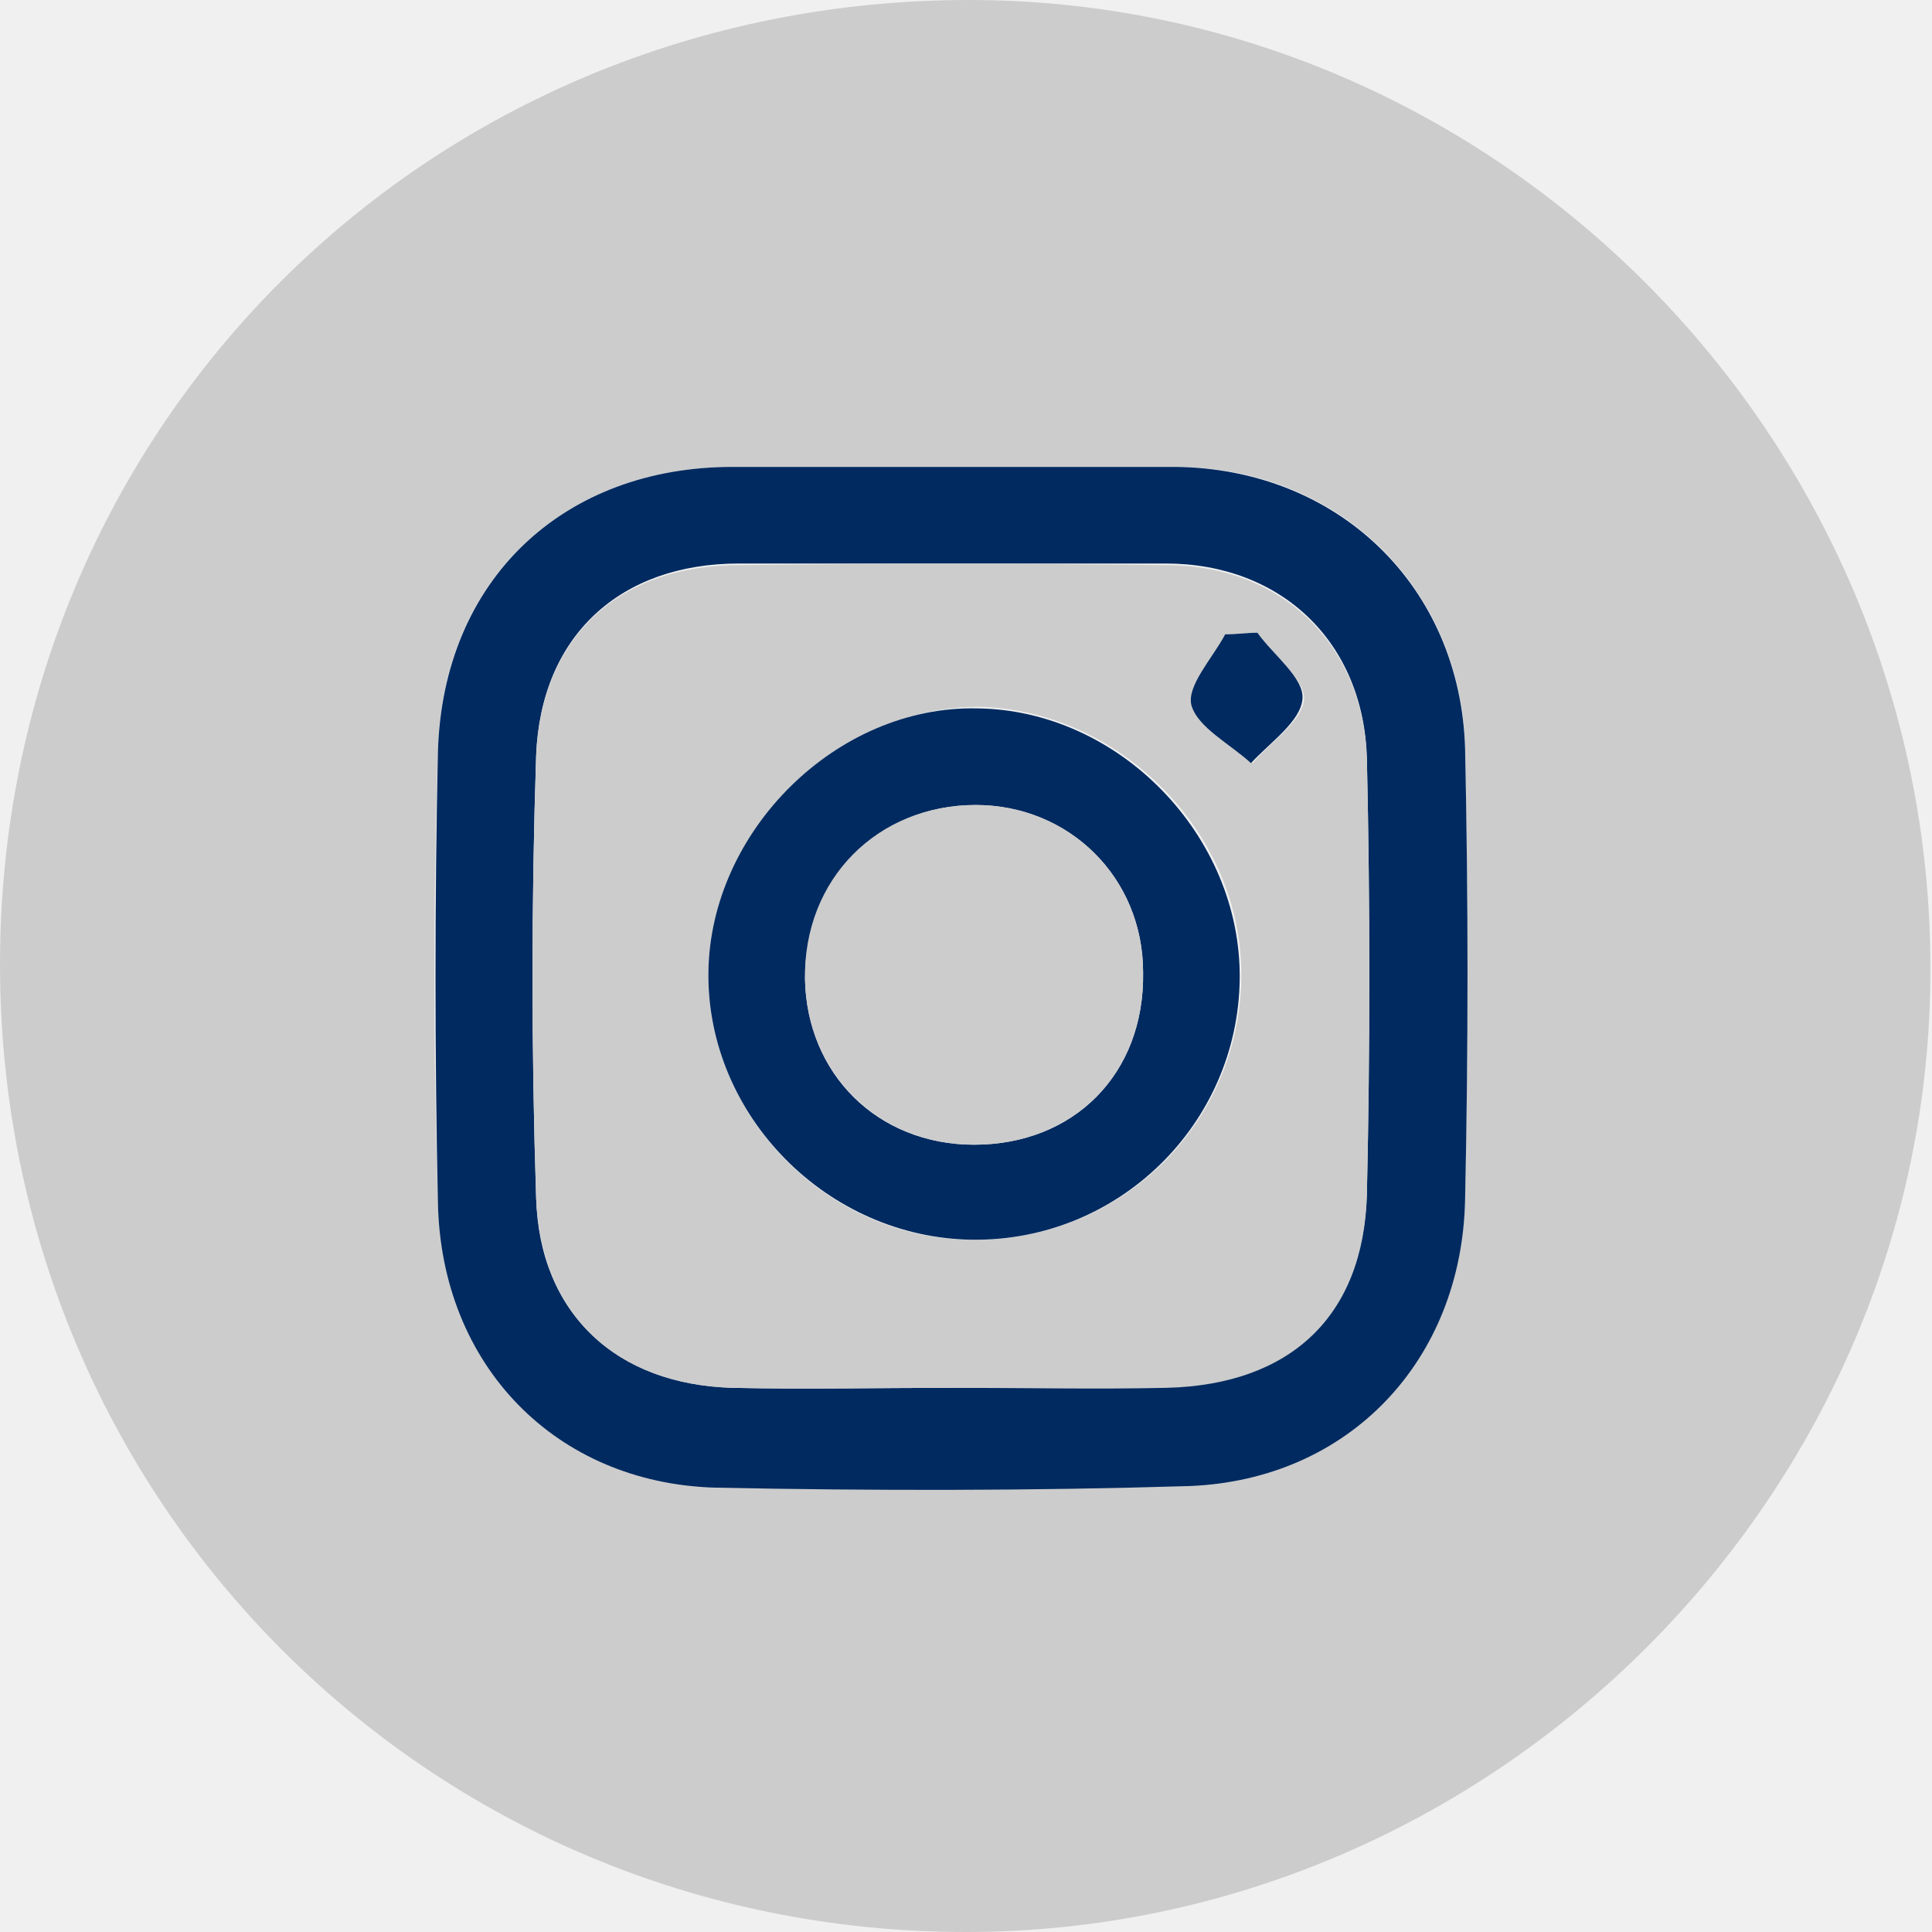
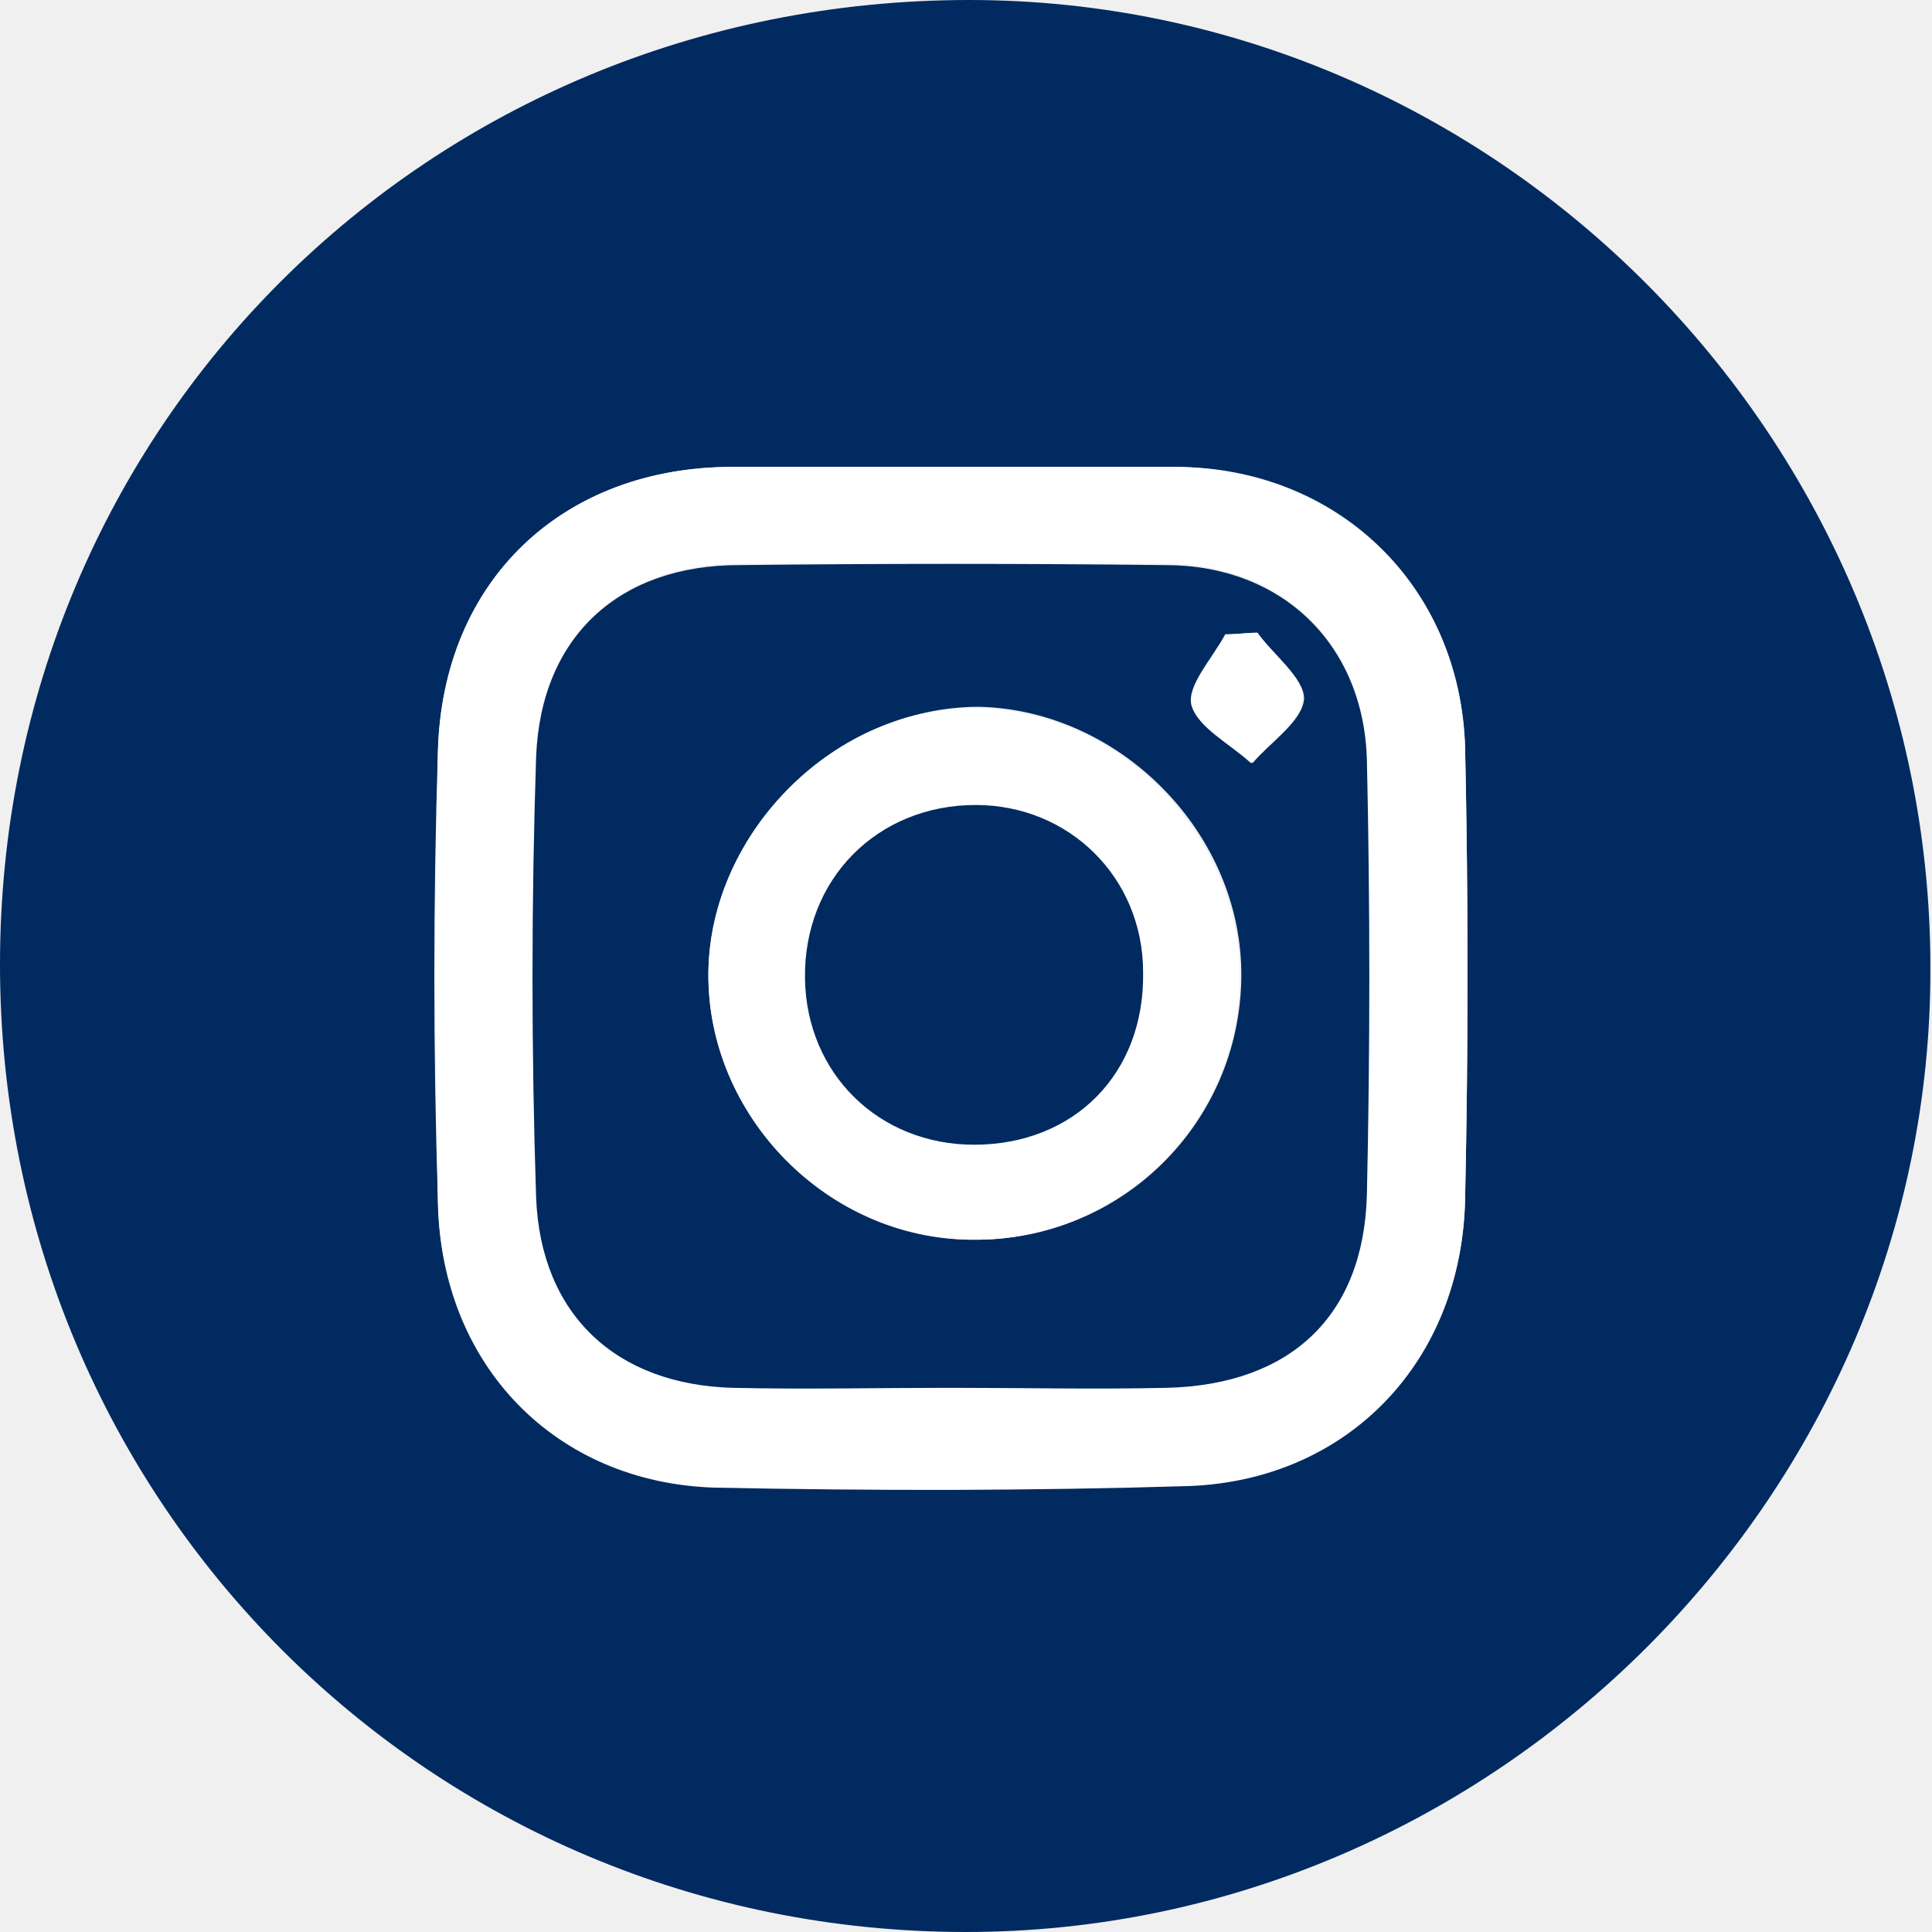
<svg xmlns="http://www.w3.org/2000/svg" version="1.1" id="Layer_1" x="0px" y="0px" viewBox="0 0 120 120" style="enable-background:new 0 0 120 120;" xml:space="preserve">
  <style type="text/css">
- 	.st0{fill:#CCCCCC;}
- 	.st1{fill:rgb(0, 42, 96);}
+ 	.st0{fill:#002A60;}
+ 	.st1{fill:#FFFFFF;}
</style>
  <path class="st0" d="M0,59.9C0,26.5,26.6,0,60.2,0c32.7,0,59.7,27.1,59.7,60.1C120,92.8,92.8,120,60,120C26.7,120,0,93.3,0,59.9z   M59,29c-4.5,0-9,0-13.5,0c-10.5,0-18,7-18.3,17.6c-0.3,9.3-0.3,18.7,0,28c0.2,10.1,7.4,17.4,17.2,17.7s19.7,0.3,29.5-0.1  c9.9-0.3,16.9-7.8,17.1-17.8c0.2-9.3,0.2-18.7,0-28C90.7,36.3,83,29,73,29C68.3,29,63.6,29,59,29z" />
  <path class="st1" d="M59,29c4.7,0,9.3,0,14,0c10.1,0.1,17.7,7.4,18,17.5c0.2,9.3,0.2,18.7,0,28c-0.2,10-7.2,17.4-17.1,17.8  c-9.8,0.3-19.7,0.3-29.5,0.1c-9.9-0.3-17-7.6-17.2-17.7c-0.2-9.3-0.2-18.7,0-28C27.5,36,35,29,45.5,29C50,29,54.5,29,59,29z   M59,86.2L59,86.2c4.5,0,9,0,13.5-0.1c7.6-0.2,12.2-4.5,12.4-12c0.2-9,0.2-18,0-27C84.7,39.9,79.6,35,72.4,35c-8.8,0-17.7,0-26.5,0  c-7.4,0-12.3,4.5-12.6,11.9c-0.3,9.2-0.3,18.3,0,27.5c0.2,7.2,5,11.6,12.2,11.8C50,86.3,54.5,86.2,59,86.2z" />
  <path class="st0" d="M59,86.2c-4.5,0-9,0.1-13.5,0c-7.2-0.2-11.9-4.5-12.2-11.8C33,65.3,33,56.1,33.3,47c0.3-7.5,5.2-11.9,12.6-11.9  c8.8-0.1,17.7-0.1,26.5,0c7.2,0,12.3,4.9,12.5,12.1c0.2,9,0.2,18,0,27c-0.2,7.6-4.8,11.8-12.4,12C68,86.3,63.5,86.2,59,86.2L59,86.2  z M60.4,77c9.2,0.1,16.6-7.2,16.7-16.3c0.1-8.9-7.5-16.6-16.3-16.8c-8.8,0-16.7,7.7-16.8,16.5C43.9,69.3,51.4,77,60.4,77z   M78.1,39.3c-0.6,0-1.3,0.1-1.9,0.1c-0.8,1.5-2.4,3.2-2.1,4.4c0.3,1.4,2.4,2.4,3.7,3.6c1.1-1.3,3.1-2.6,3.2-4  C81,42.1,79.1,40.7,78.1,39.3z" />
  <path class="st1" d="M60.4,77c-9-0.1-16.5-7.7-16.4-16.6c0.1-8.8,8-16.6,16.7-16.4c8.8,0.1,16.4,7.9,16.3,16.8  C76.9,69.8,69.5,77.1,60.4,77z M71,60.4C71,54.5,66.4,50,60.6,50c-6,0-10.6,4.6-10.6,10.8c0.1,5.9,4.5,10.3,10.5,10.3  C66.7,71.1,71.1,66.7,71,60.4z" />
  <path class="st1" d="M78.1,39.3c1,1.4,2.9,2.8,2.8,4.1c-0.1,1.4-2,2.7-3.2,4c-1.3-1.2-3.3-2.2-3.7-3.6c-0.3-1.2,1.3-2.9,2.1-4.4  C76.8,39.4,77.5,39.3,78.1,39.3z" />
  <path class="st0" d="M71,60.4c0.1,6.3-4.3,10.7-10.5,10.7c-5.9,0-10.4-4.4-10.5-10.3C49.9,54.6,54.5,50,60.6,50  C66.4,50,71,54.5,71,60.4z" />
</svg>
